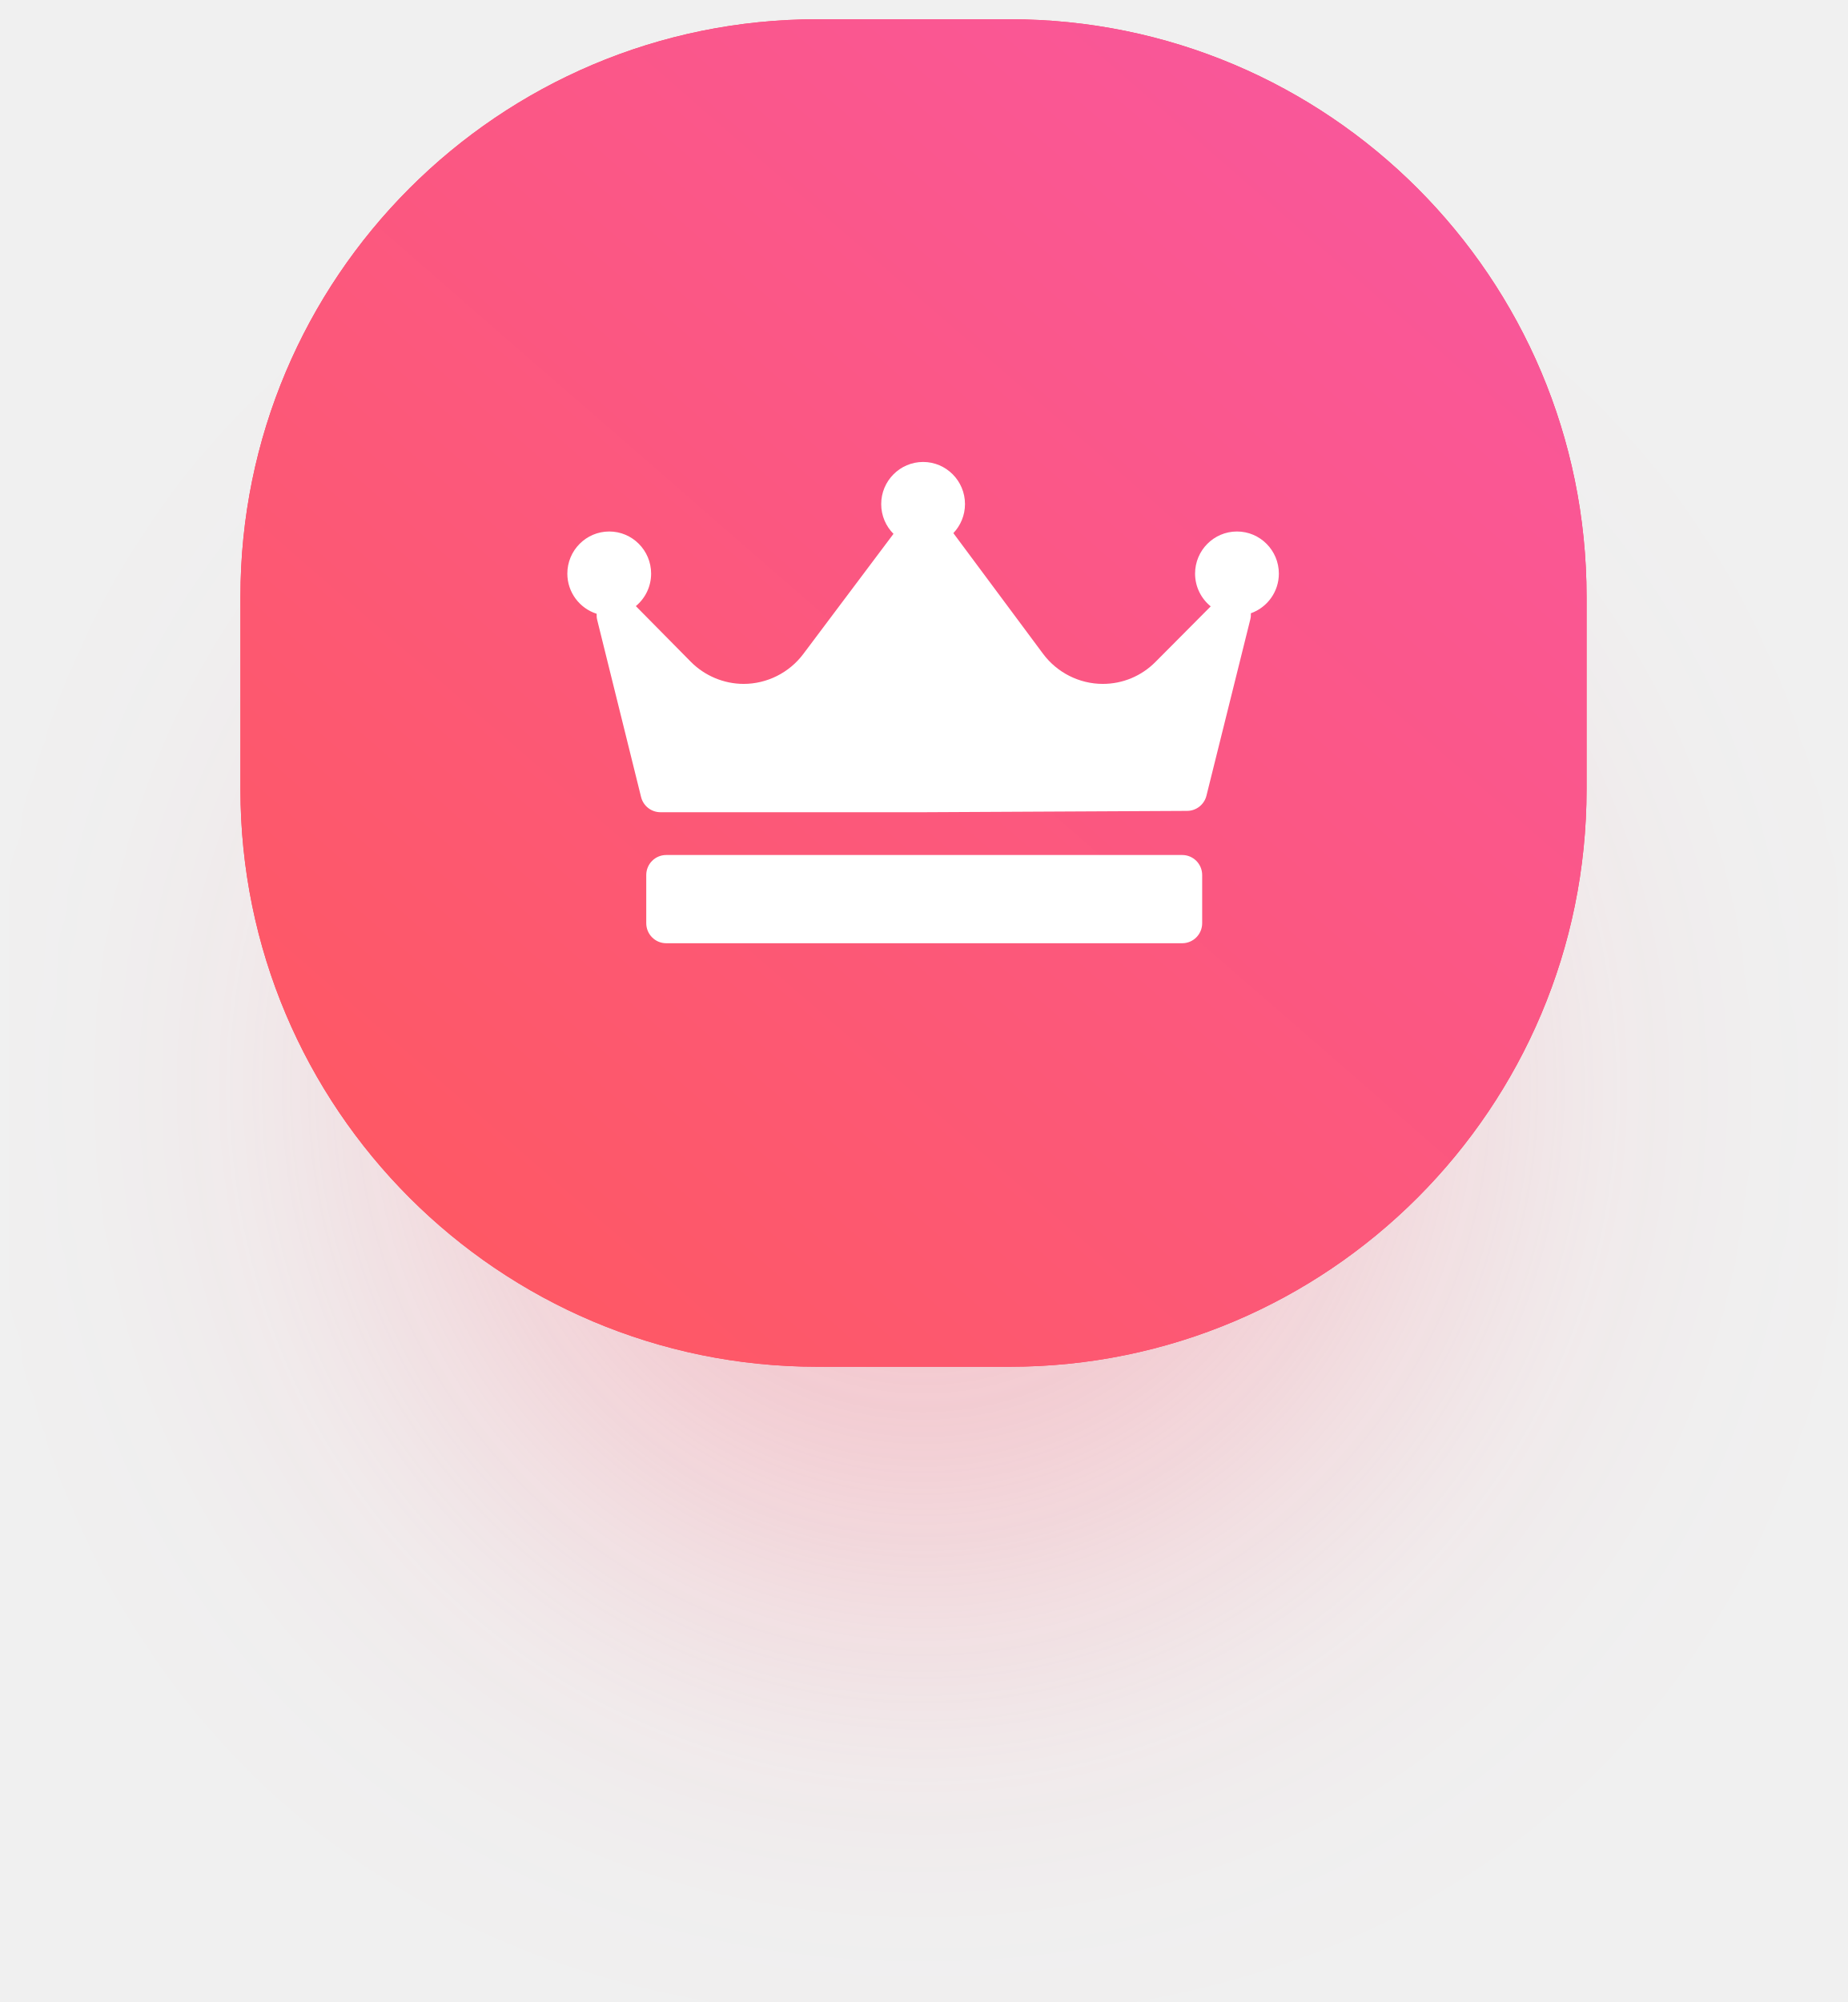
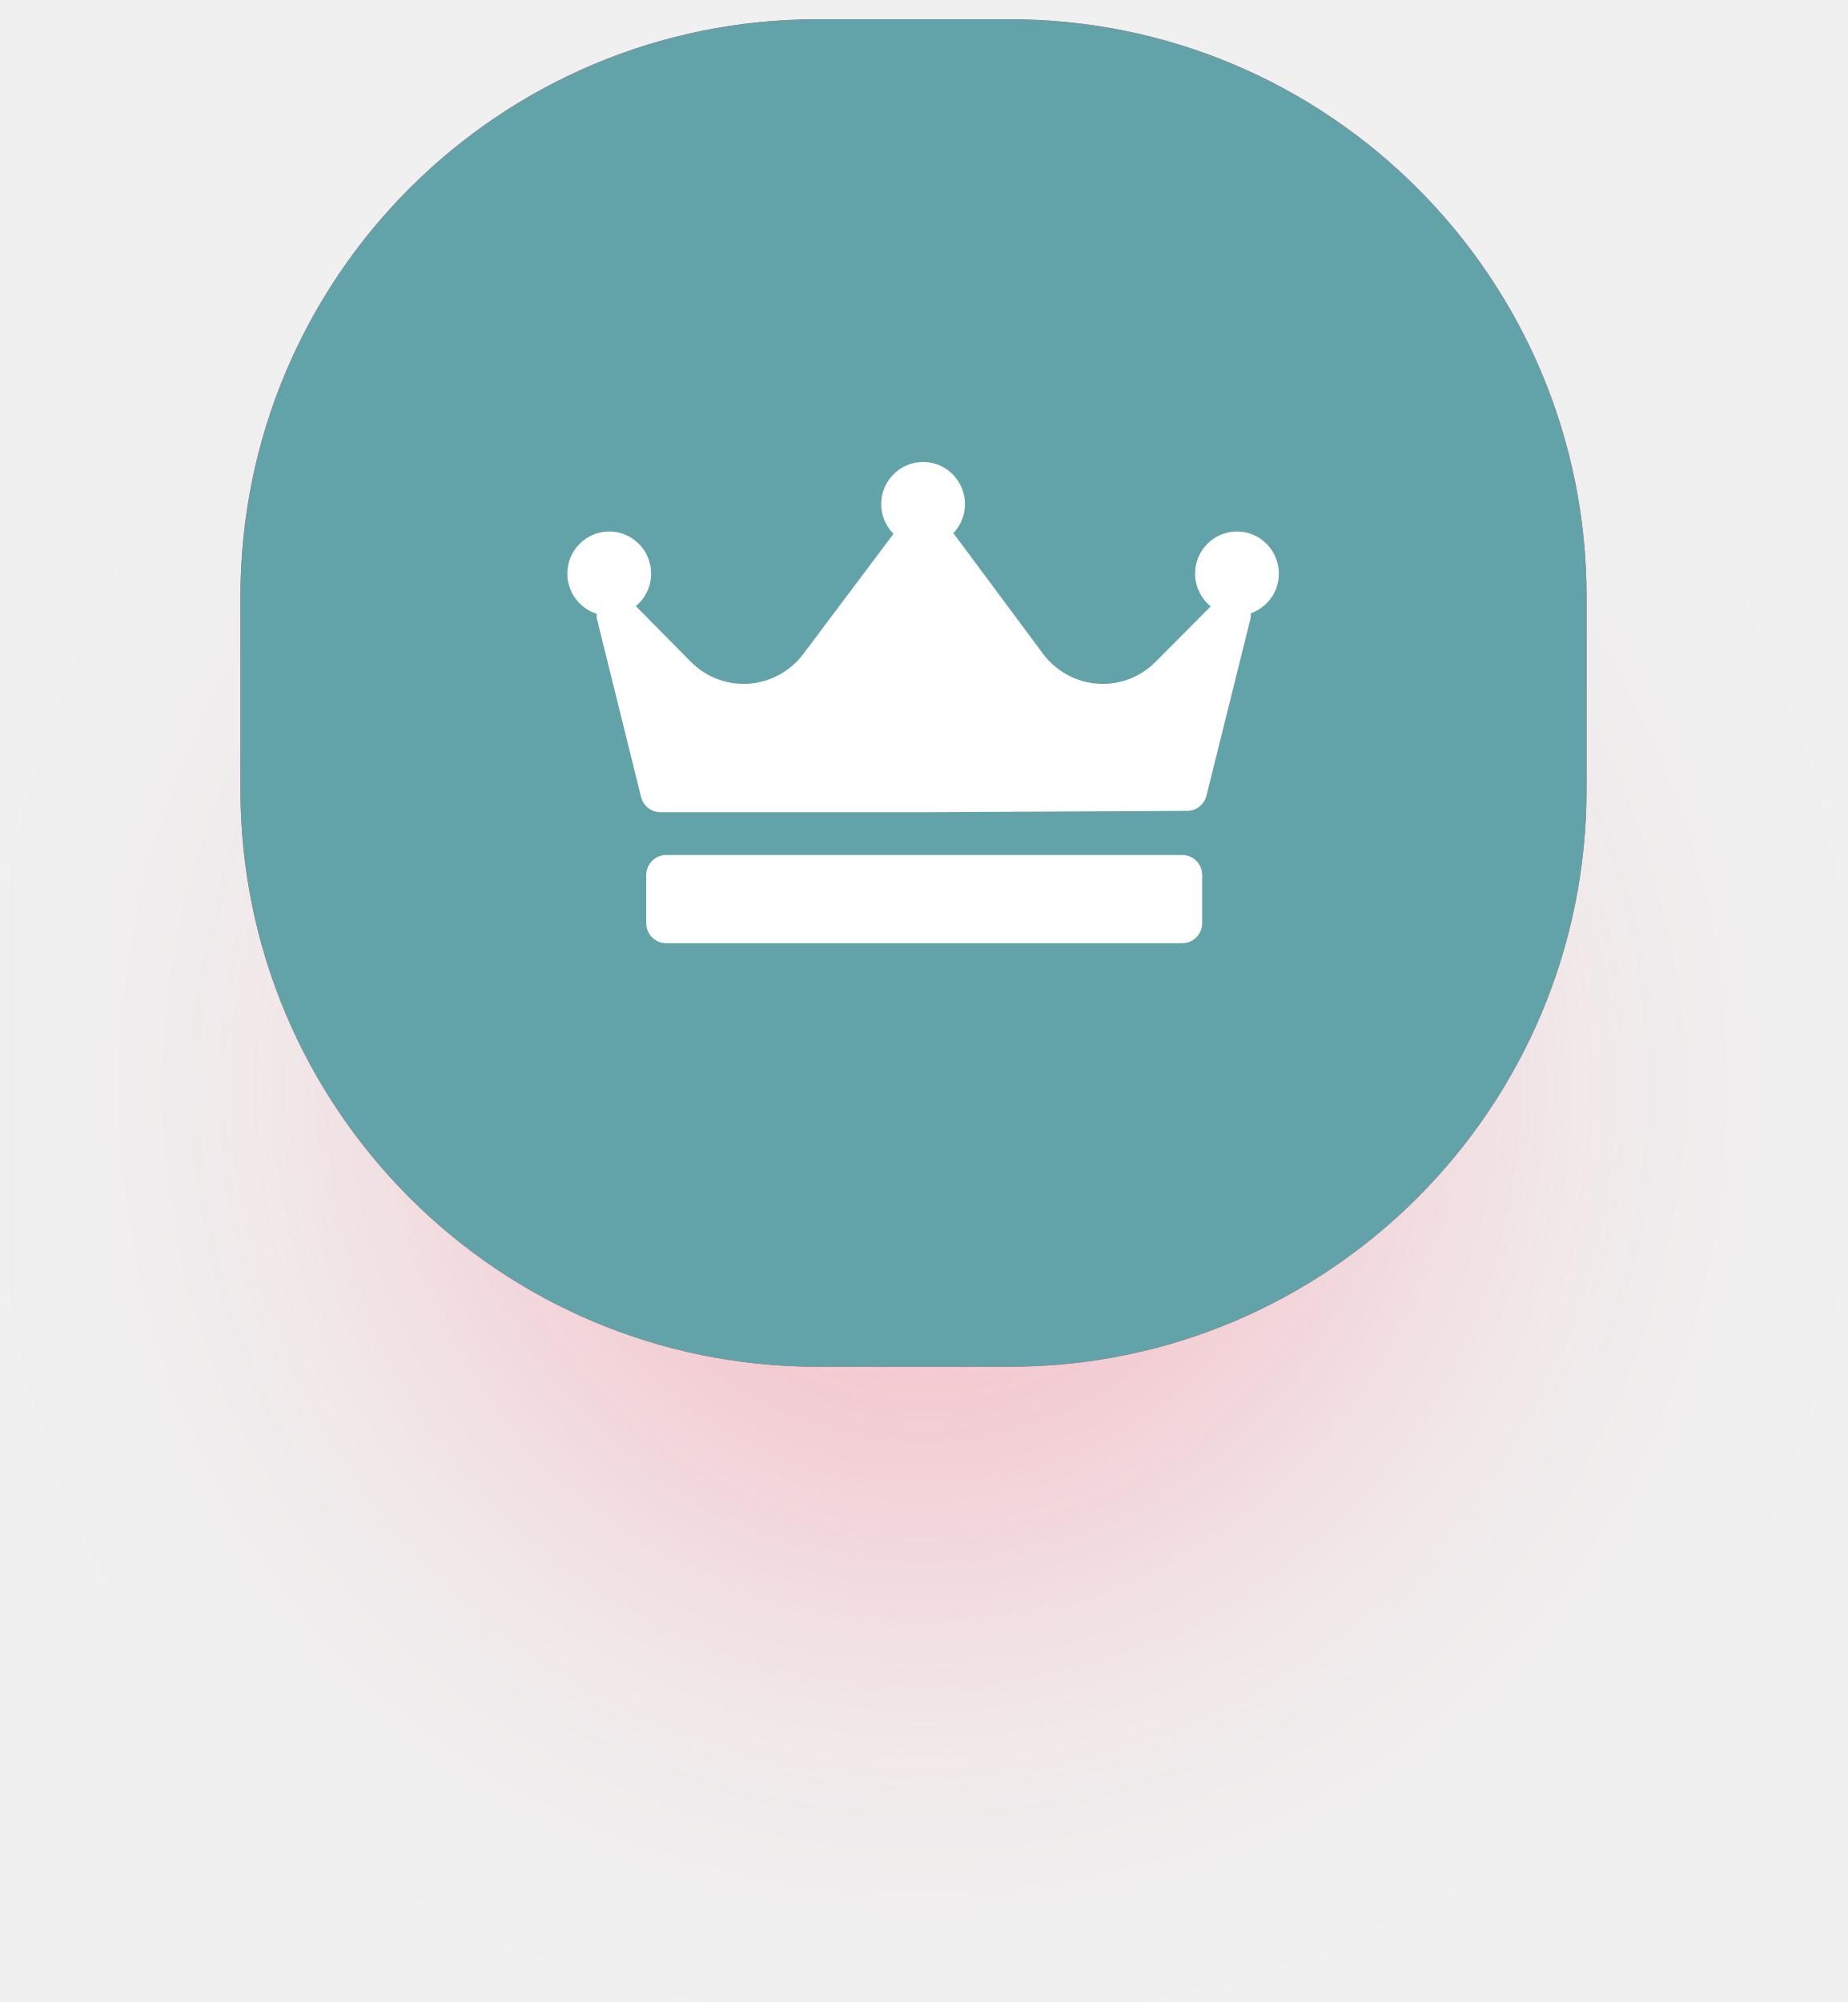
<svg xmlns="http://www.w3.org/2000/svg" width="96" height="104" viewBox="0 0 96 104" fill="none">
  <g filter="url(#filter0_d)">
    <path fill-rule="evenodd" clip-rule="evenodd" d="M47.96 17C62.582 17 74.436 28.864 74.436 43.5C74.436 58.135 62.582 70 47.96 70C33.337 70 21.483 58.135 21.483 43.5C21.483 28.864 33.337 17 47.96 17Z" fill="#FF4361" />
  </g>
  <path fill-rule="evenodd" clip-rule="evenodd" d="M42.465 1H52.456C69.01 1 82.43 14.431 82.43 31V41C82.43 57.568 69.01 71 52.456 71H42.465C25.912 71 12.492 57.568 12.492 41V31C12.492 14.431 25.912 1 42.465 1Z" fill="#FF4361" />
  <path fill-rule="evenodd" clip-rule="evenodd" d="M42.465 1H52.456C69.01 1 82.43 14.431 82.43 31V41C82.43 57.568 69.01 71 52.456 71H42.465C25.912 71 12.492 57.568 12.492 41V31C12.492 14.431 25.912 1 42.465 1Z" fill="url(#paint0_linear)" />
  <path fill-rule="evenodd" clip-rule="evenodd" d="M64.989 31.858C64.994 31.961 64.987 32.064 64.961 32.169L62.681 41.335C62.566 41.796 62.154 42.121 61.681 42.124L48 42.193C47.998 42.193 47.996 42.193 47.994 42.193H34.313C33.837 42.193 33.422 41.867 33.307 41.403L31.027 32.202C31.001 32.096 30.993 31.989 31 31.884C30.118 31.605 29.476 30.775 29.476 29.798C29.476 28.591 30.453 27.61 31.653 27.61C32.853 27.61 33.829 28.591 33.829 29.798C33.829 30.477 33.52 31.084 33.035 31.486L35.89 34.377C36.611 35.107 37.612 35.527 38.637 35.527C39.848 35.527 41.002 34.948 41.73 33.98L46.421 27.732C46.027 27.337 45.783 26.79 45.783 26.186C45.783 24.98 46.76 23.998 47.96 23.998C49.16 23.998 50.136 24.98 50.136 26.186C50.136 26.771 49.905 27.302 49.532 27.695C49.533 27.697 49.535 27.698 49.536 27.7L54.193 33.965C54.92 34.942 56.079 35.527 57.294 35.527C58.328 35.527 59.3 35.122 60.03 34.388L62.903 31.5C62.408 31.098 62.09 30.485 62.09 29.798C62.09 28.591 63.066 27.61 64.267 27.61C65.467 27.61 66.443 28.591 66.443 29.798C66.443 30.749 65.834 31.558 64.989 31.858ZM62.459 45.457C62.459 44.882 61.995 44.416 61.422 44.416H34.613C34.04 44.416 33.576 44.882 33.576 45.457V47.957C33.576 48.533 34.04 48.999 34.613 48.999H61.422C61.995 48.999 62.459 48.533 62.459 47.957V45.457Z" fill="white" />
  <defs>
    <filter id="filter0_d" x="0.483" y="9" width="94.952" height="95" filterUnits="userSpaceOnUse" color-interpolation-filters="sRGB">
      <feFlood flood-opacity="0" result="BackgroundImageFix" />
      <feColorMatrix in="SourceAlpha" type="matrix" values="0 0 0 0 0 0 0 0 0 0 0 0 0 0 0 0 0 0 127 0" />
      <feOffset dy="13" />
      <feGaussianBlur stdDeviation="10.5" />
      <feColorMatrix type="matrix" values="0 0 0 0 0.992 0 0 0 0 0.345 0 0 0 0 0.447 0 0 0 0.3 0" />
      <feBlend mode="normal" in2="BackgroundImageFix" result="effect1_dropShadow" />
      <feBlend mode="normal" in="SourceGraphic" in2="effect1_dropShadow" result="shape" />
    </filter>
    <linearGradient id="paint0_linear" x1="52.869" y1="113.413" x2="124.878" y2="30.651" gradientUnits="userSpaceOnUse">
-       <stop stop-color="#FF5858" />
-       <stop offset="1" stop-color="#F857A6" />
+       <stop stop-color="#62A3A9" />
+       <stop offset="1" stop-color="#62A3A9" />
    </linearGradient>
  </defs>
</svg>
